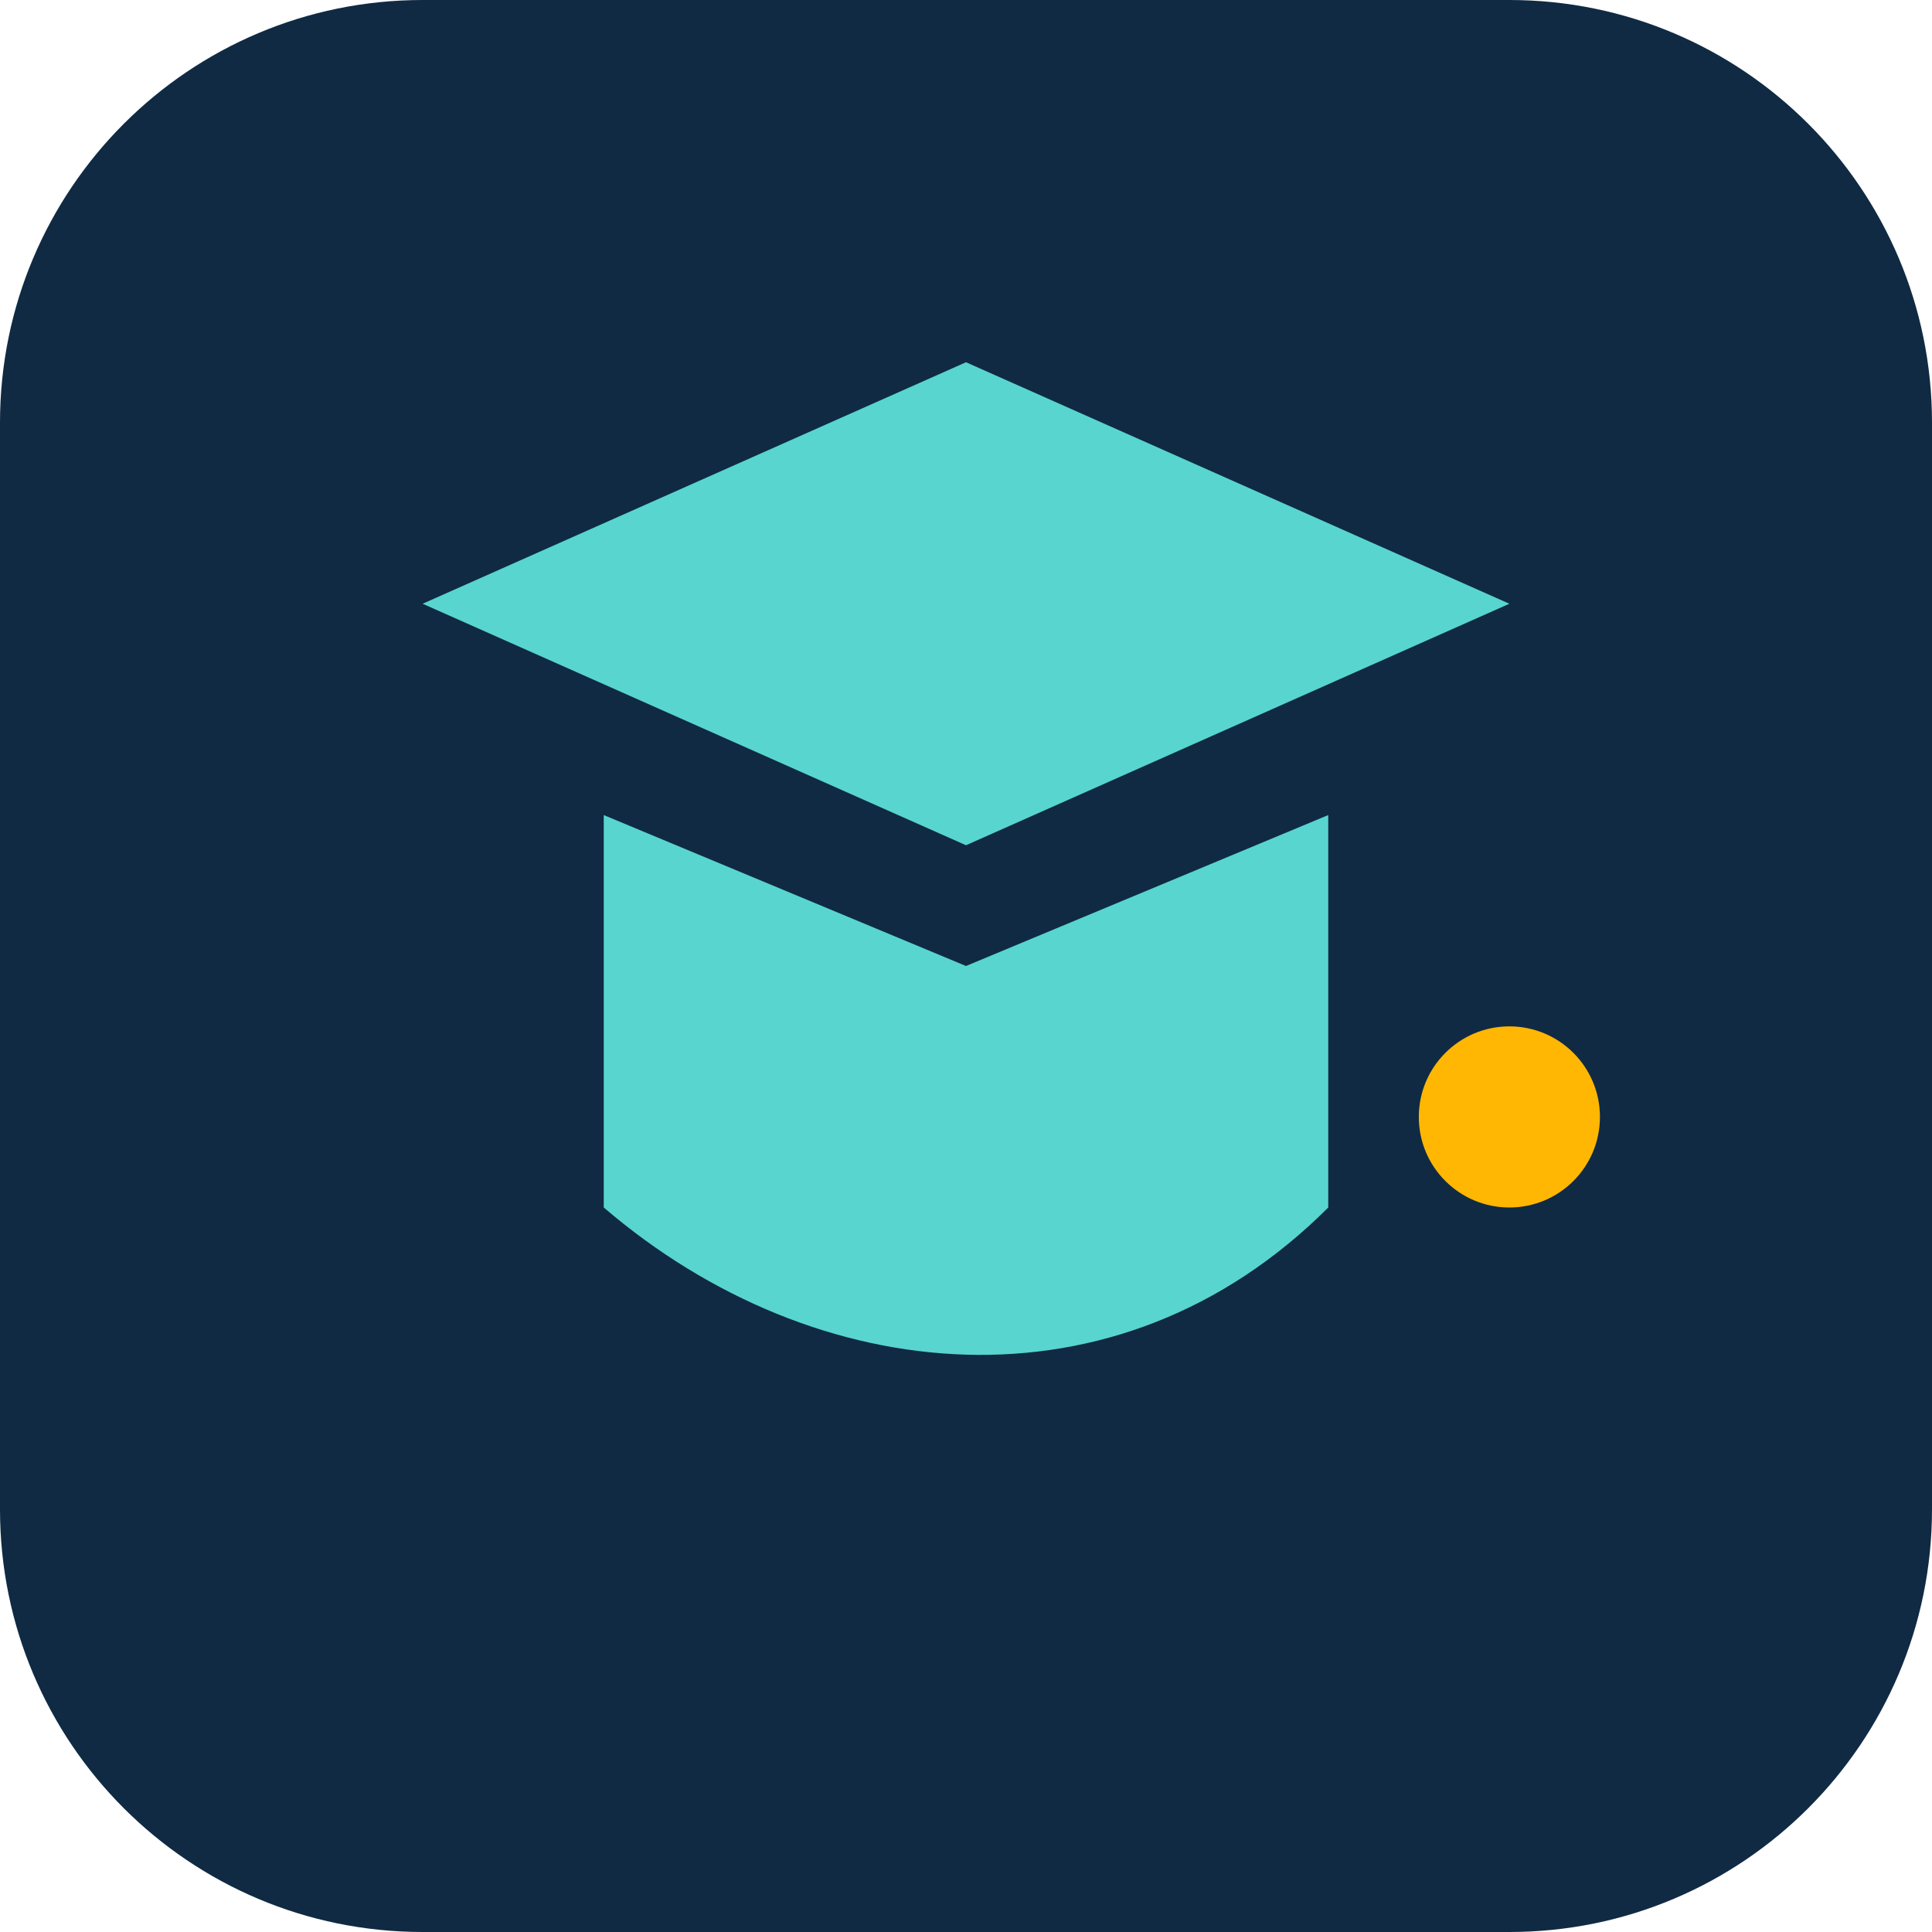
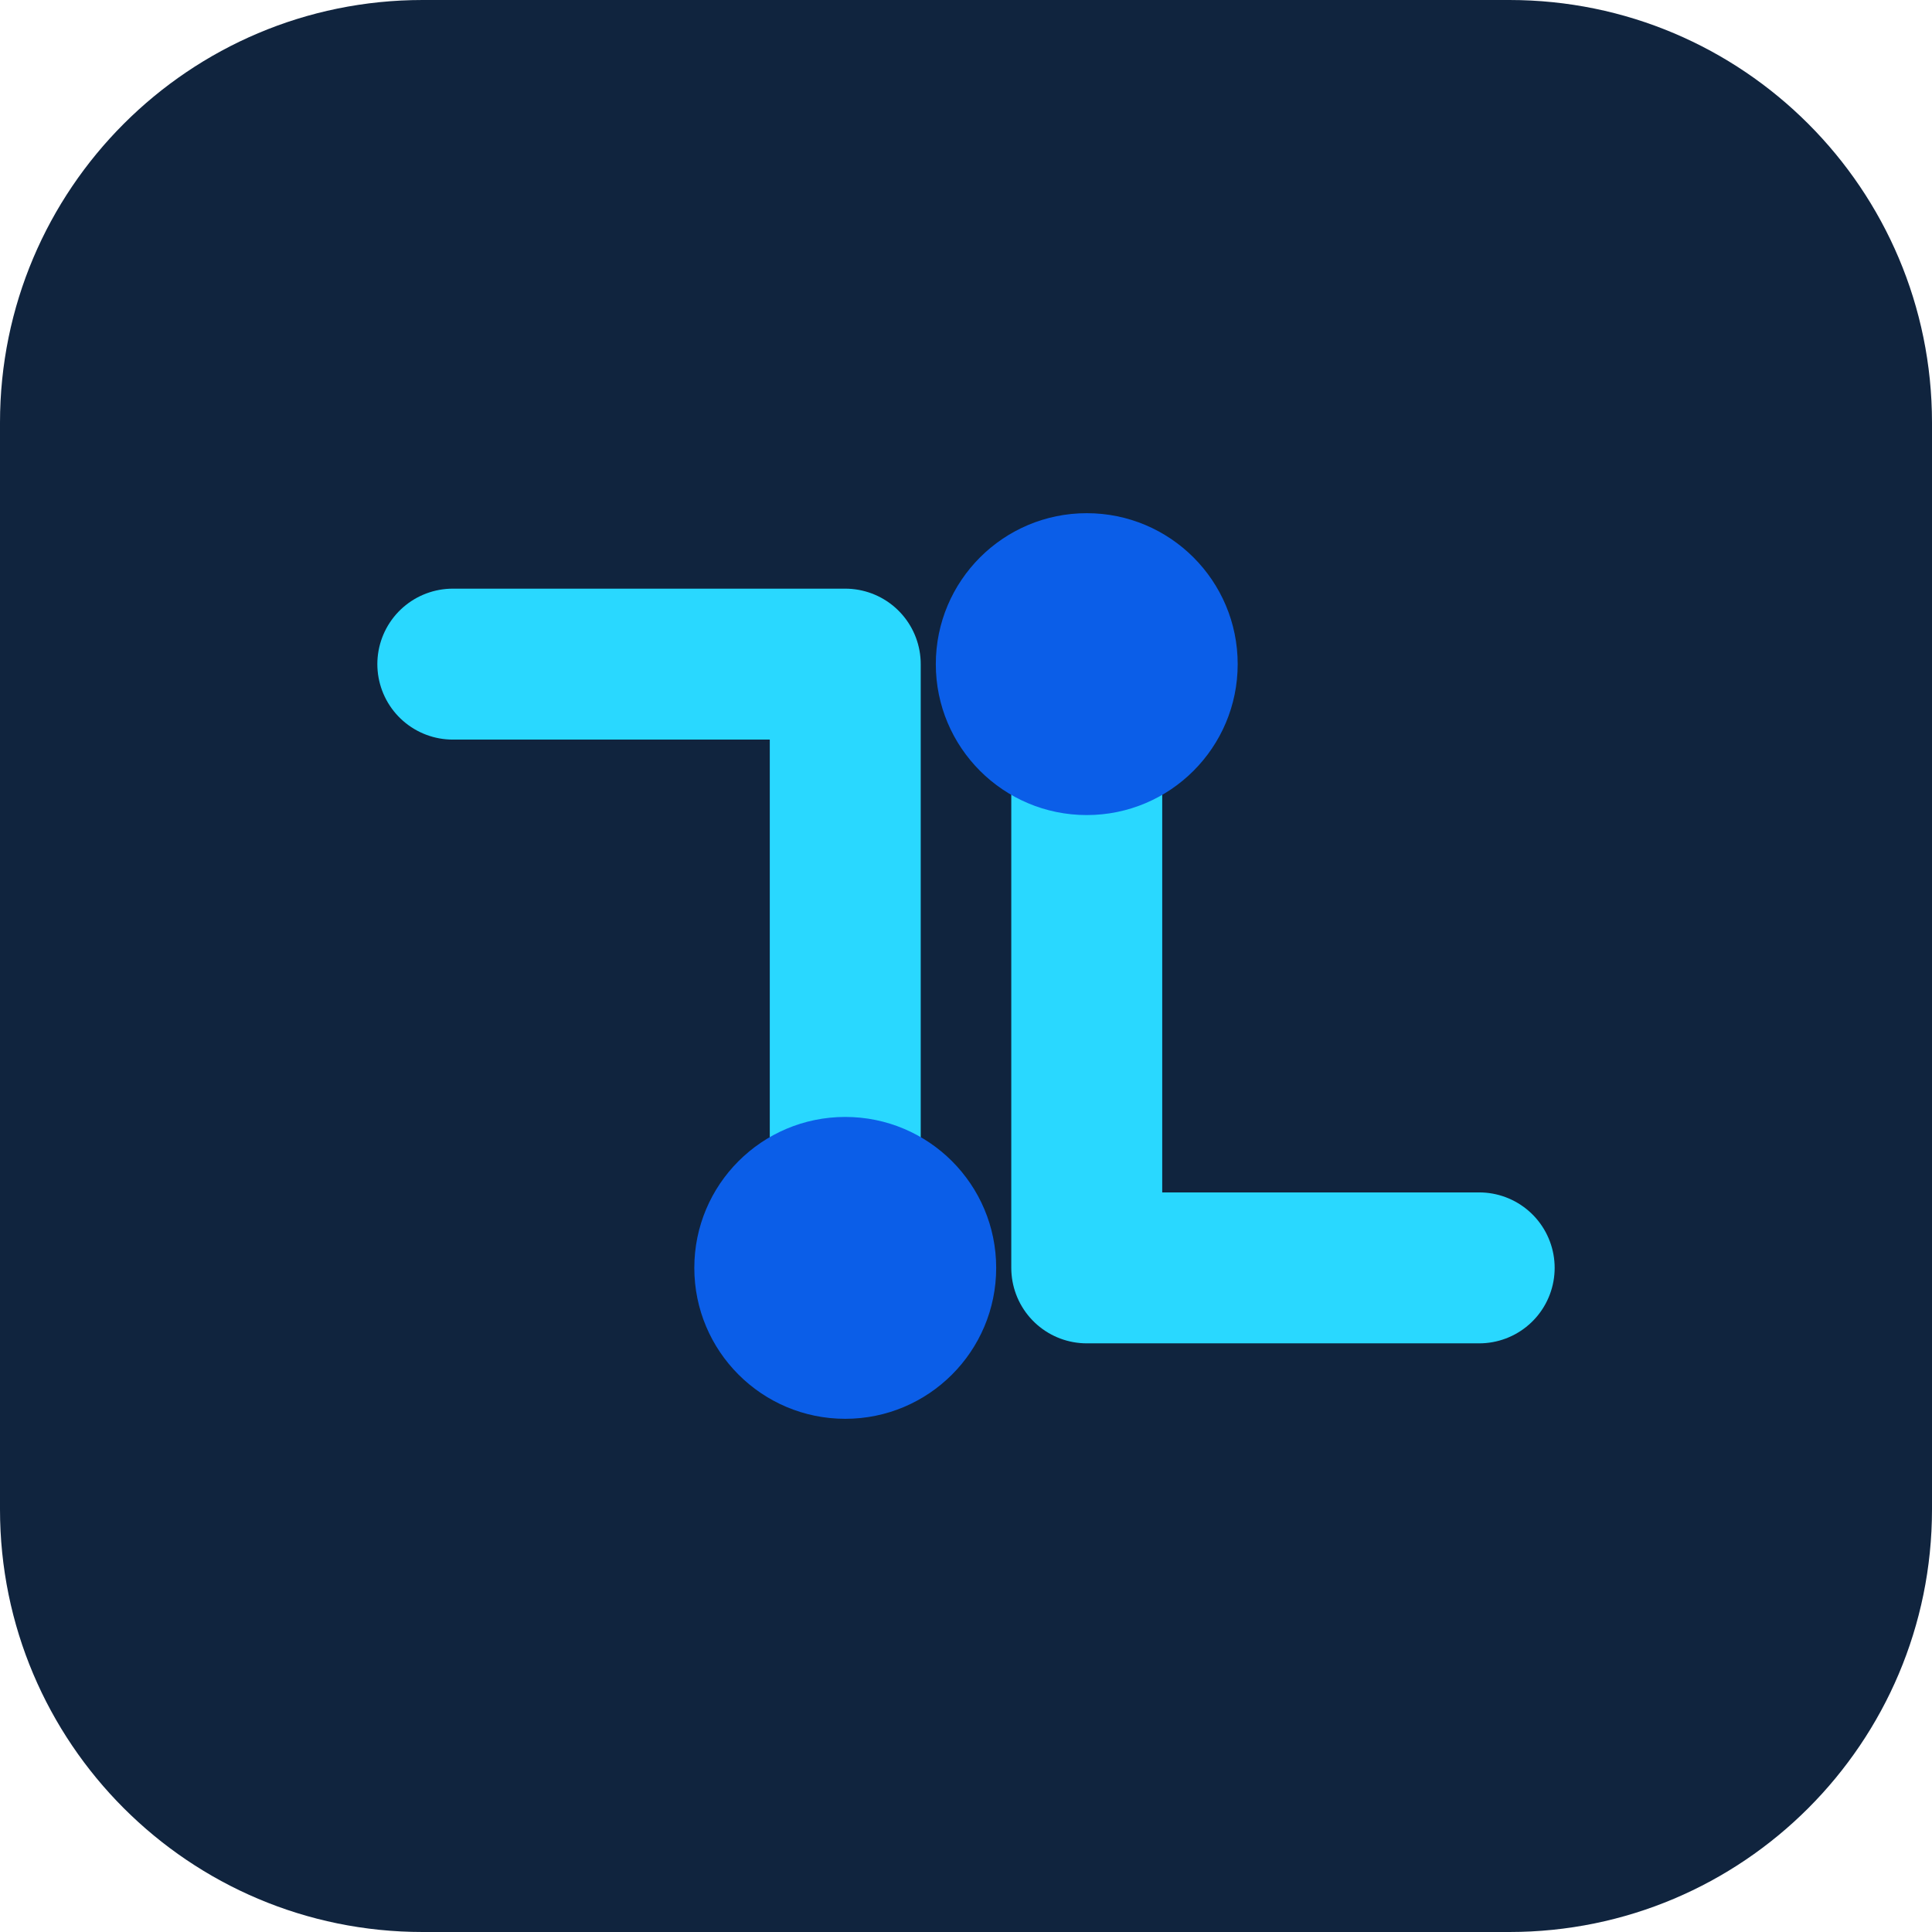
<svg xmlns="http://www.w3.org/2000/svg" viewBox="0 0 64 64">
-   <rect width="64" height="64" rx="14" fill="#102a43" />
-   <path d="M14 20l18-8 18 8-18 8-18-8zm6 7v13c7 6 17 7 24 0V27l-12 5-12-5z" fill="#58d5cf" />
-   <circle cx="50" cy="37" r="3" fill="#ffb703" />
+   <rect width="64" height="64" rx="14" fill="#10243e" />
+   <path d="M15 22h13m8 20h13M28 22v20m8-20v20" stroke="#29d8ff" stroke-width="5" stroke-linecap="round" />
+   <circle cx="36" cy="22" r="5" fill="#0b5ee8" />
+   <circle cx="28" cy="42" r="5" fill="#0b5ee8" />
</svg>
